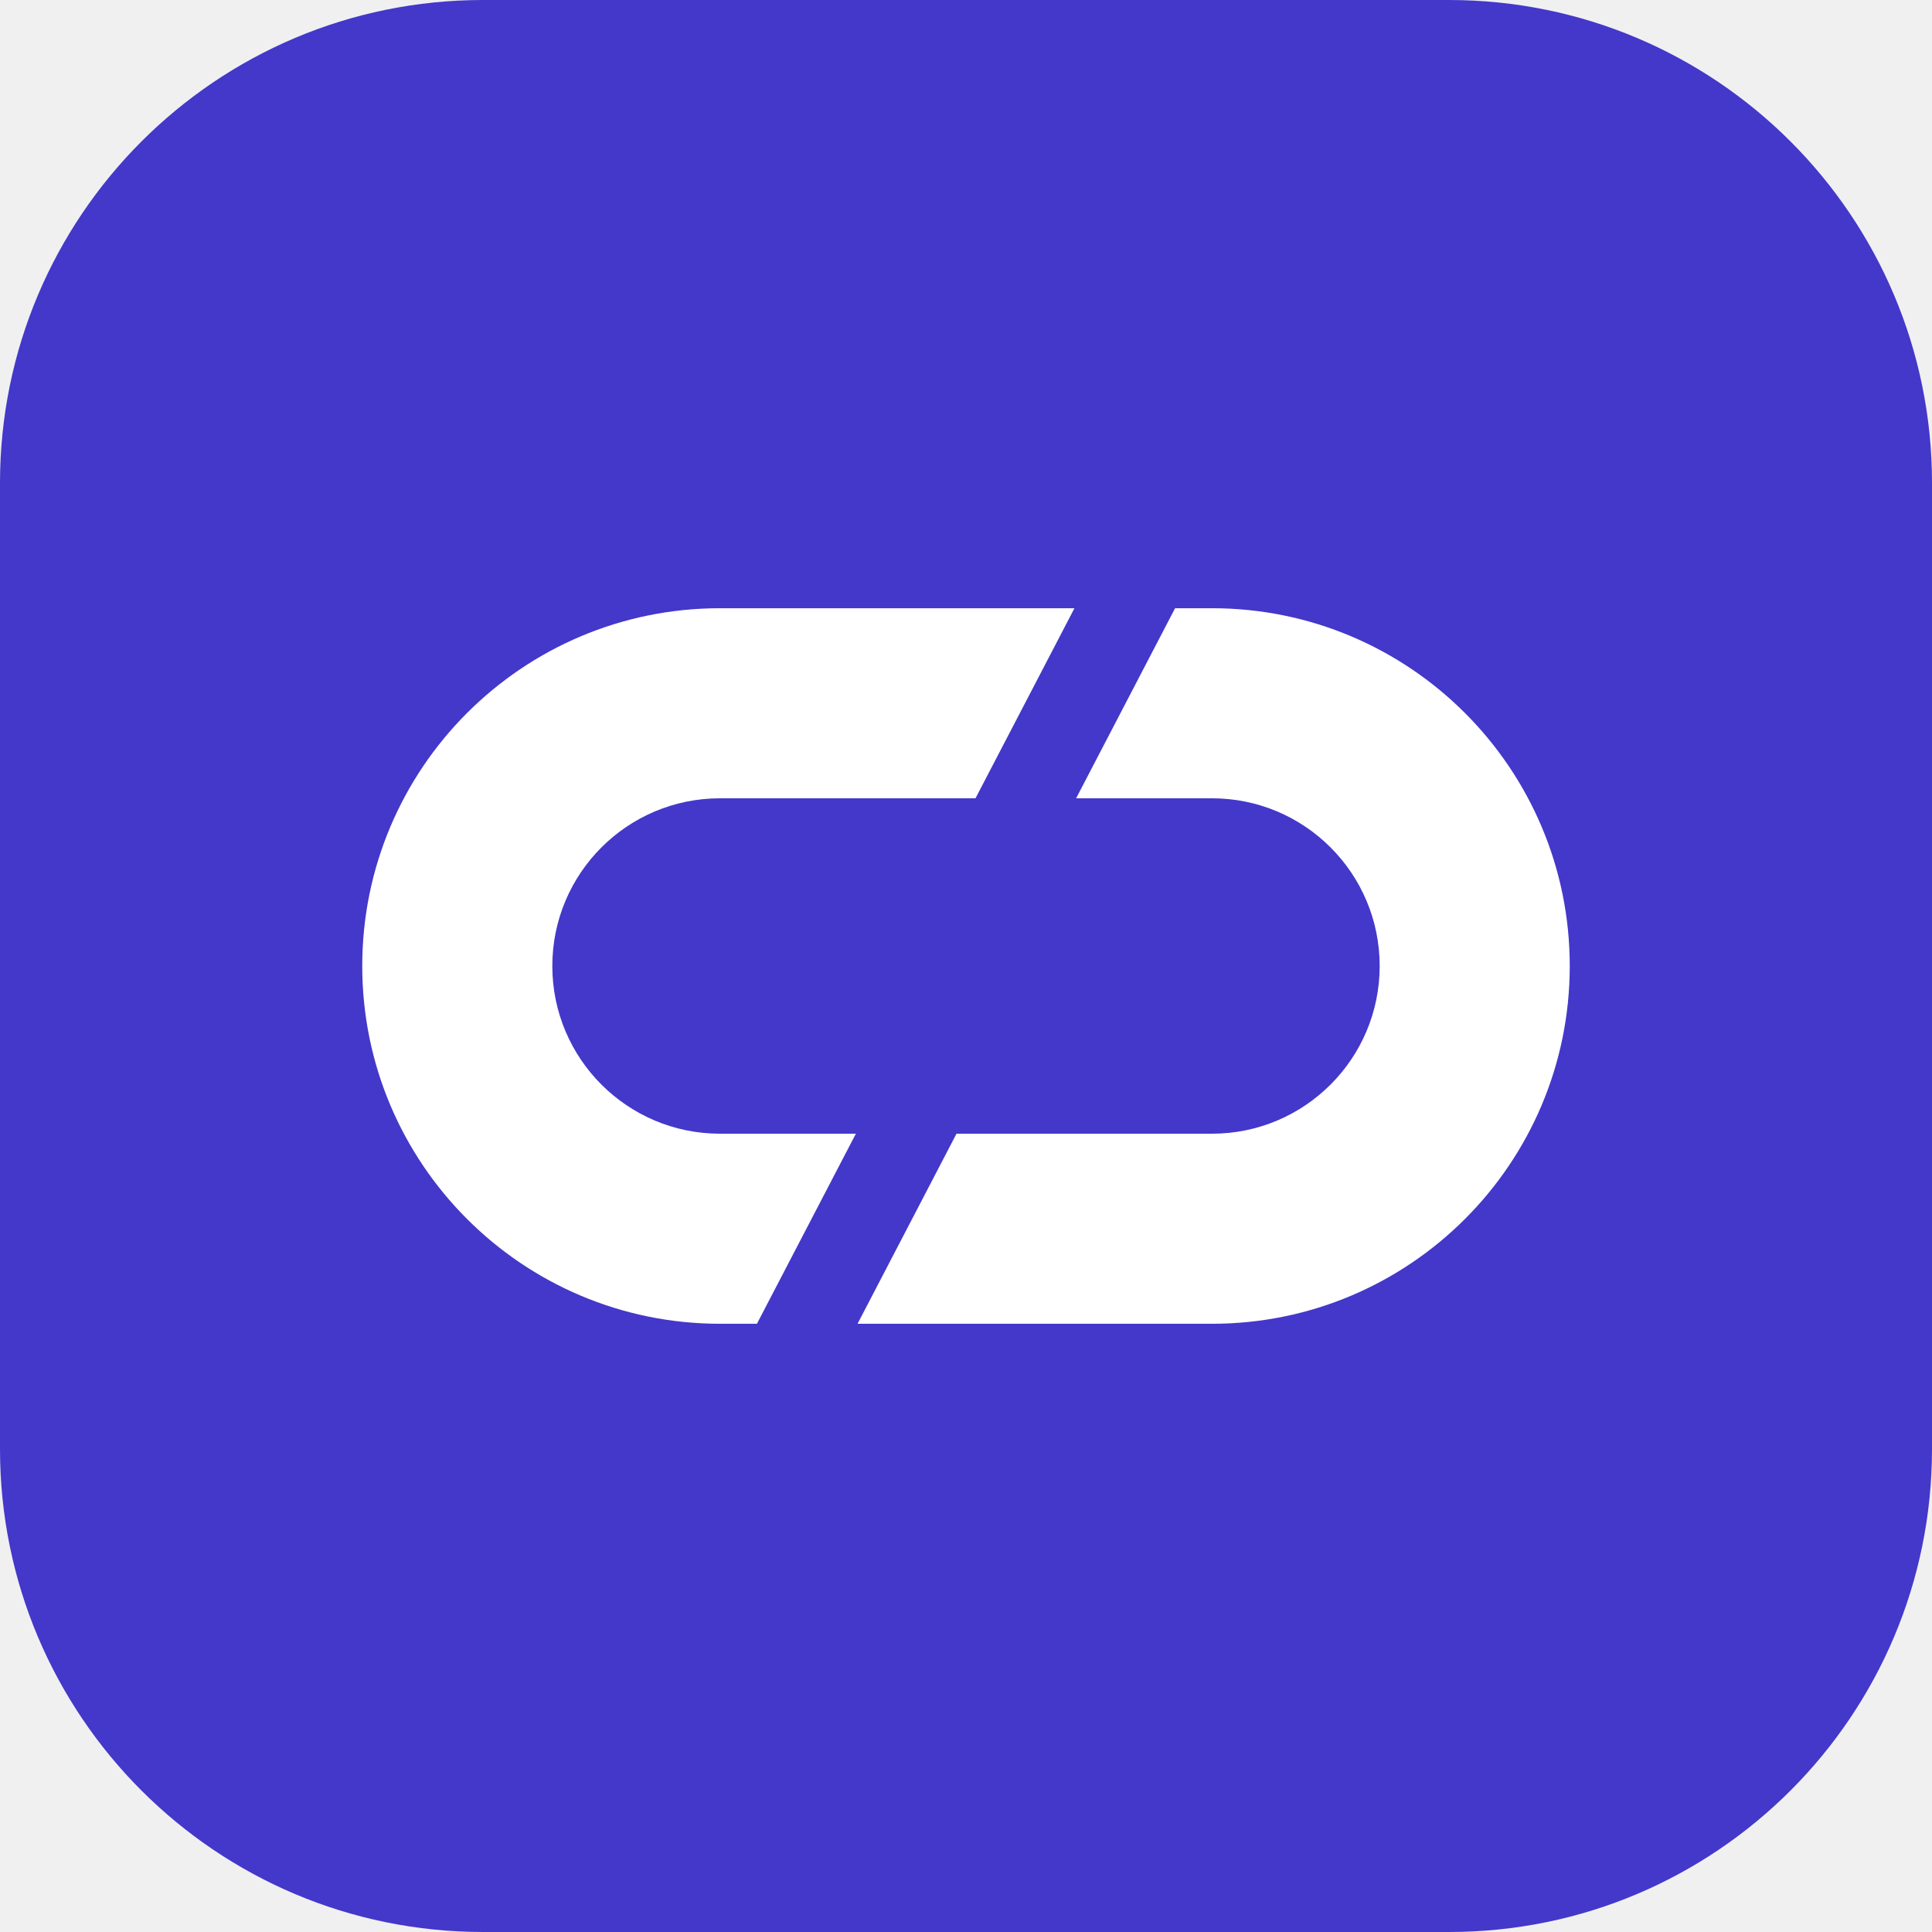
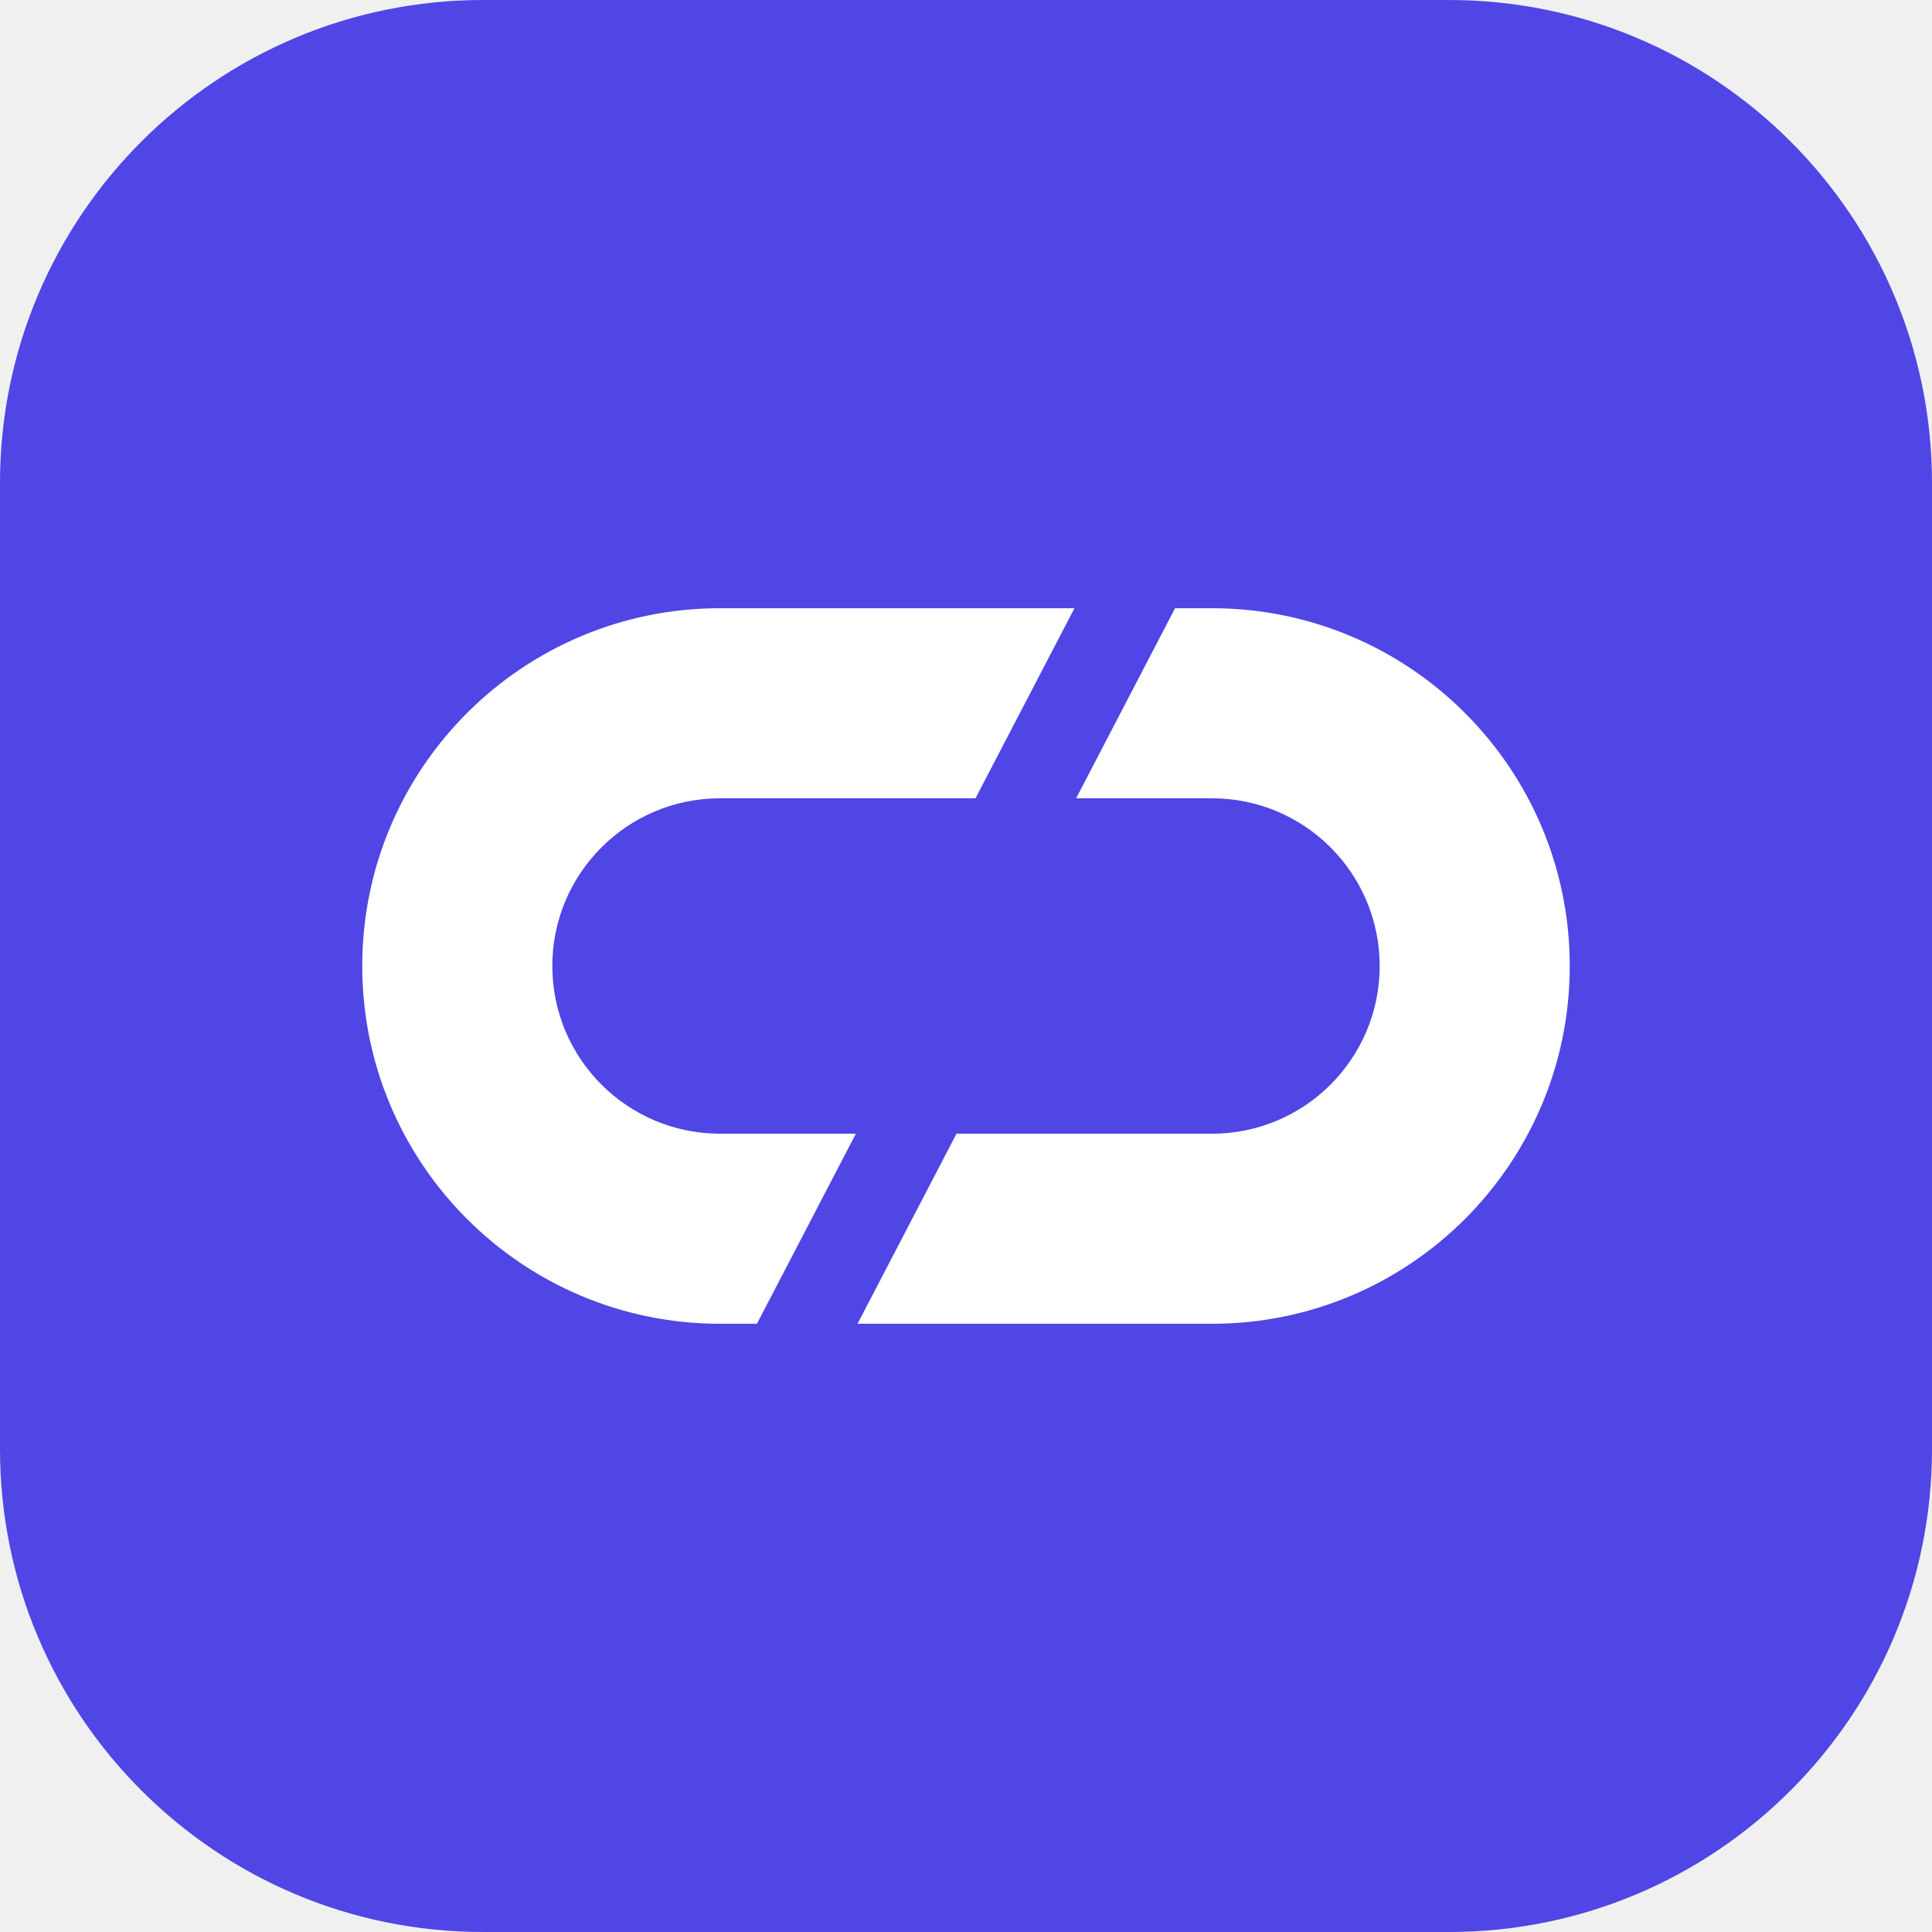
<svg xmlns="http://www.w3.org/2000/svg" width="128" height="128" viewBox="0 0 128 128" role="img" aria-label="Epure icon — primary">
-   <rect width="128" height="128" rx="32.0" fill="#4338ca" />
+   <rect width="128" height="128" rx="32.0" fill="#4f46e5" />
  <g fill="#ffffff" transform="translate(24 40.2963) scale(1.481481)">
    <path d="M31.85 0H16A16 16 0 0 0 0 16a16 16 0 0 0 16 16h1.65L22.075 23.5H16A7.5 7.5 0 0 1 8.5 16 7.5 7.5 0 0 1 16 8.5h11.425Z" />
    <path d="M36.35 0 31.925 8.5H38A7.5 7.5 0 0 1 45.5 16 7.5 7.5 0 0 1 38 23.5H26.575L22.15 32H38a16 16 0 0 0 16-16 16 16 0 0 0-16-16Z" />
  </g>
</svg>
